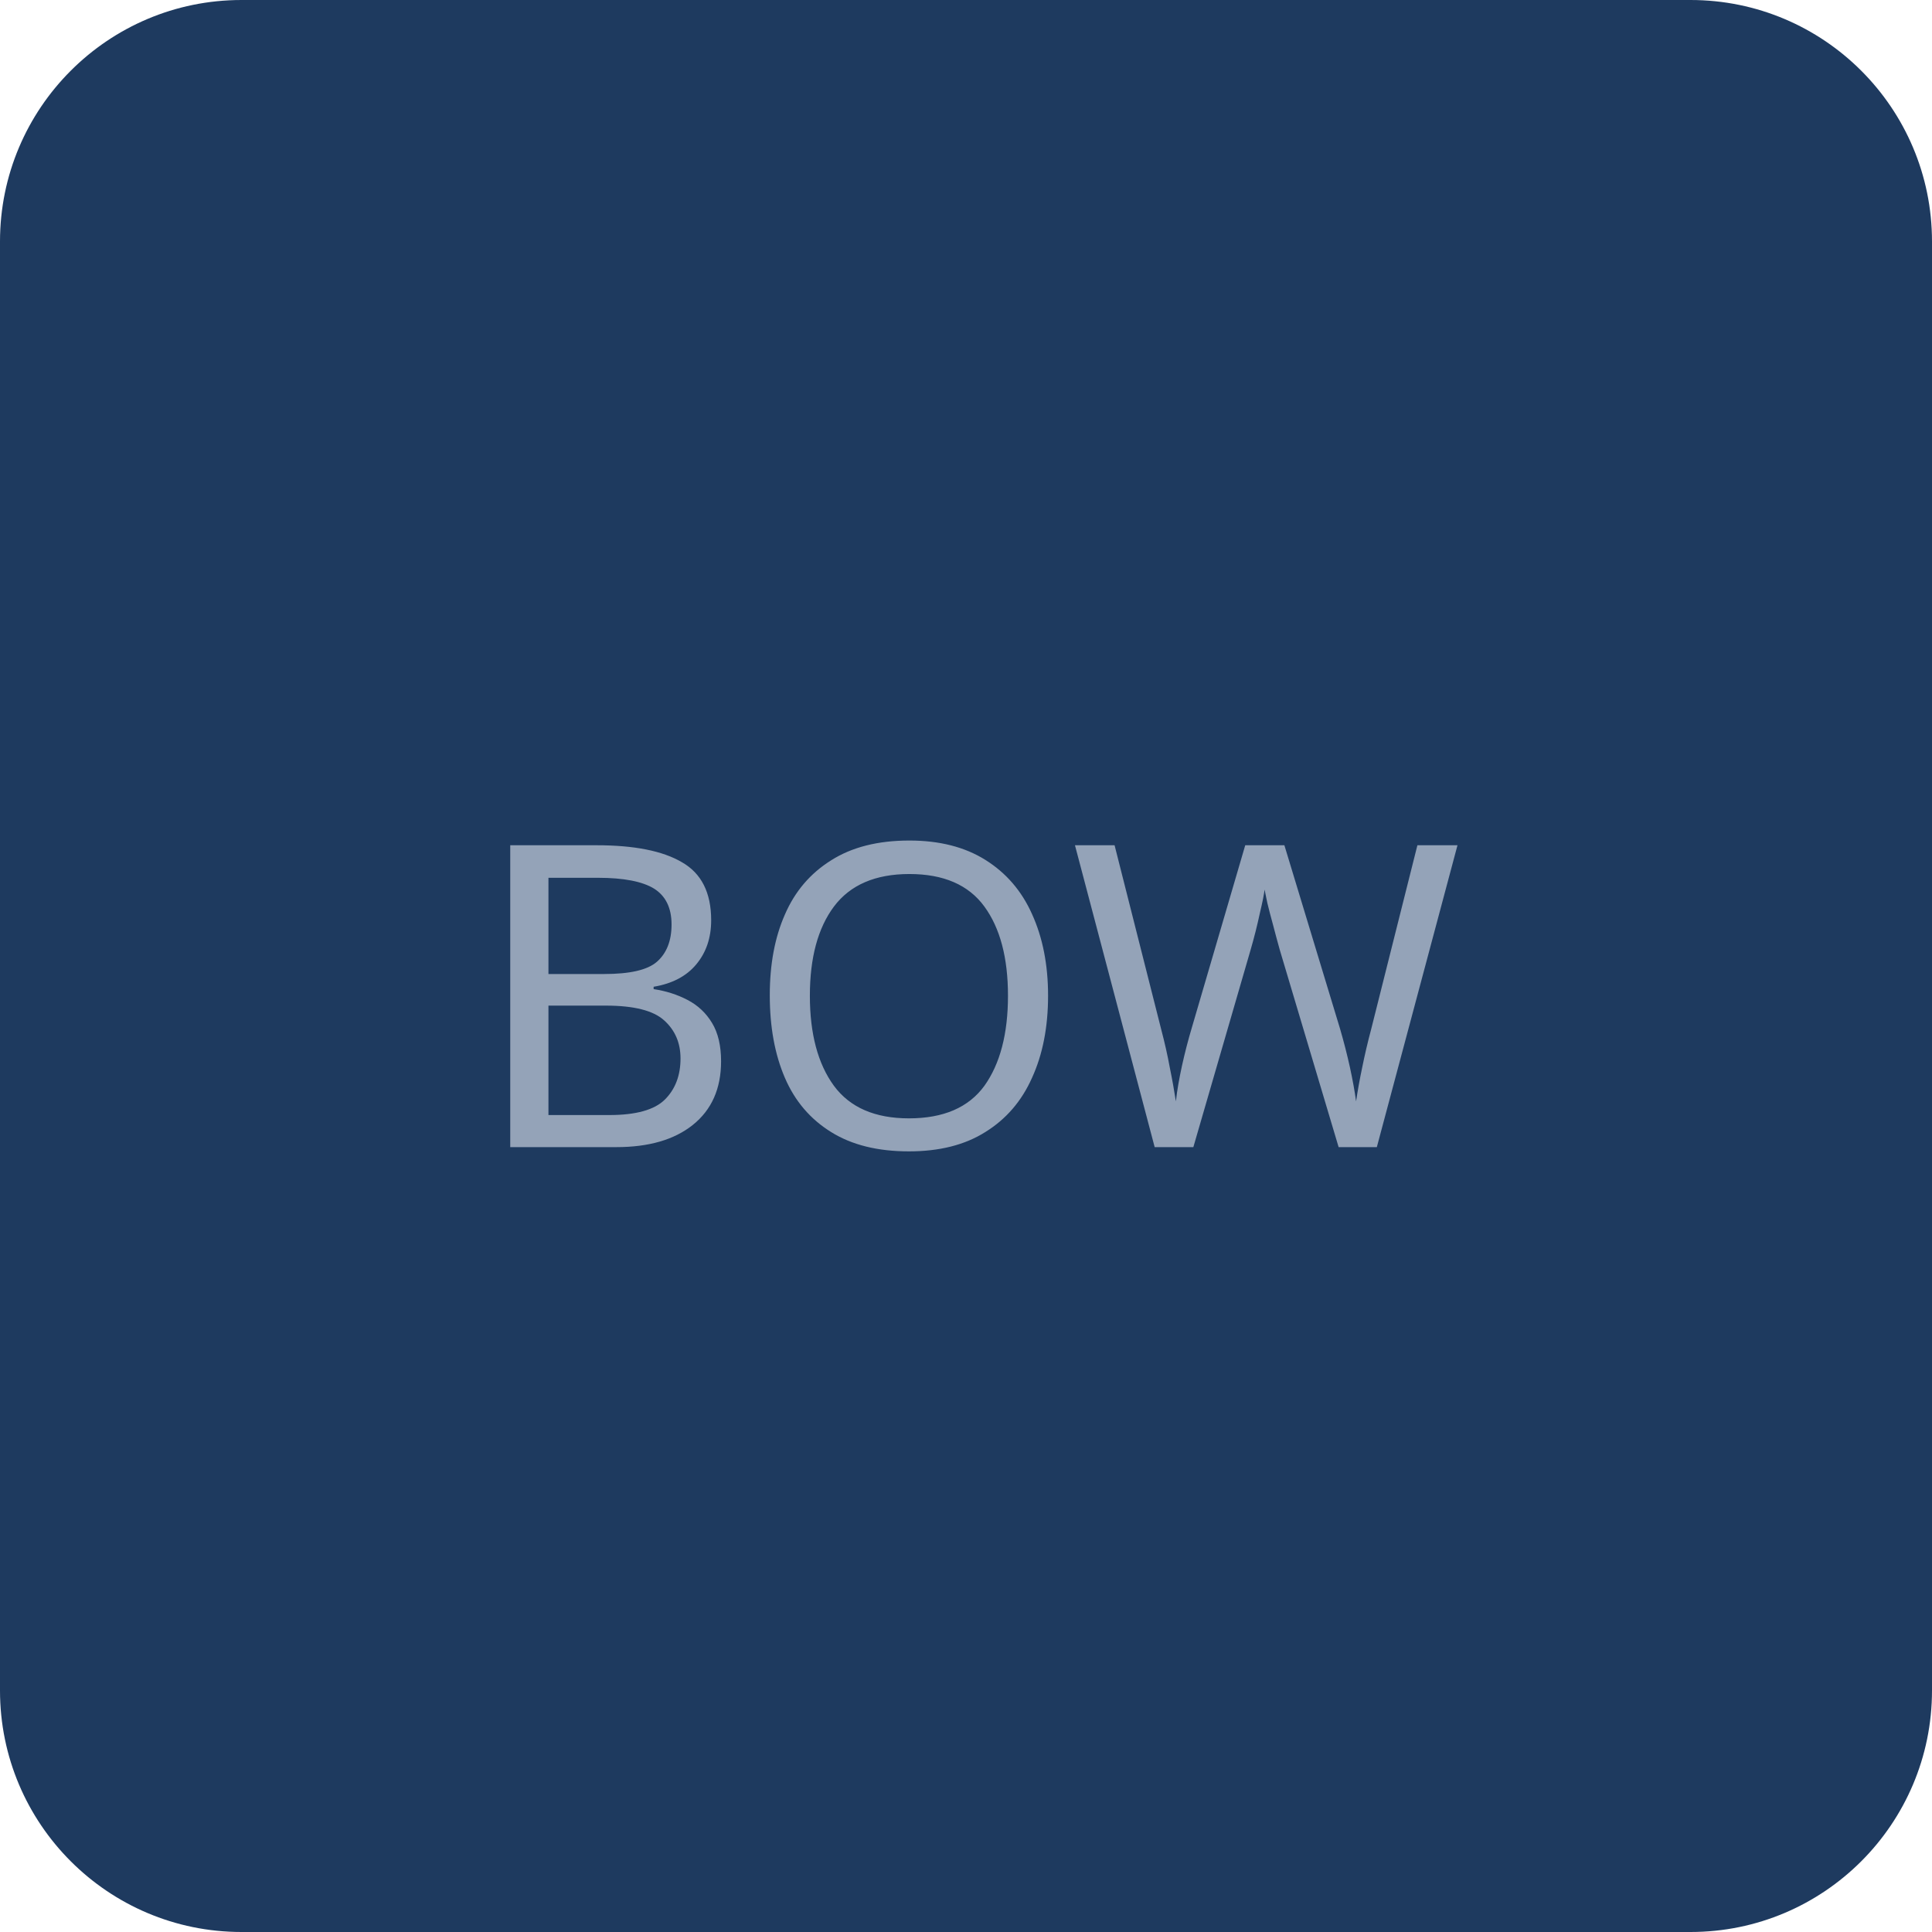
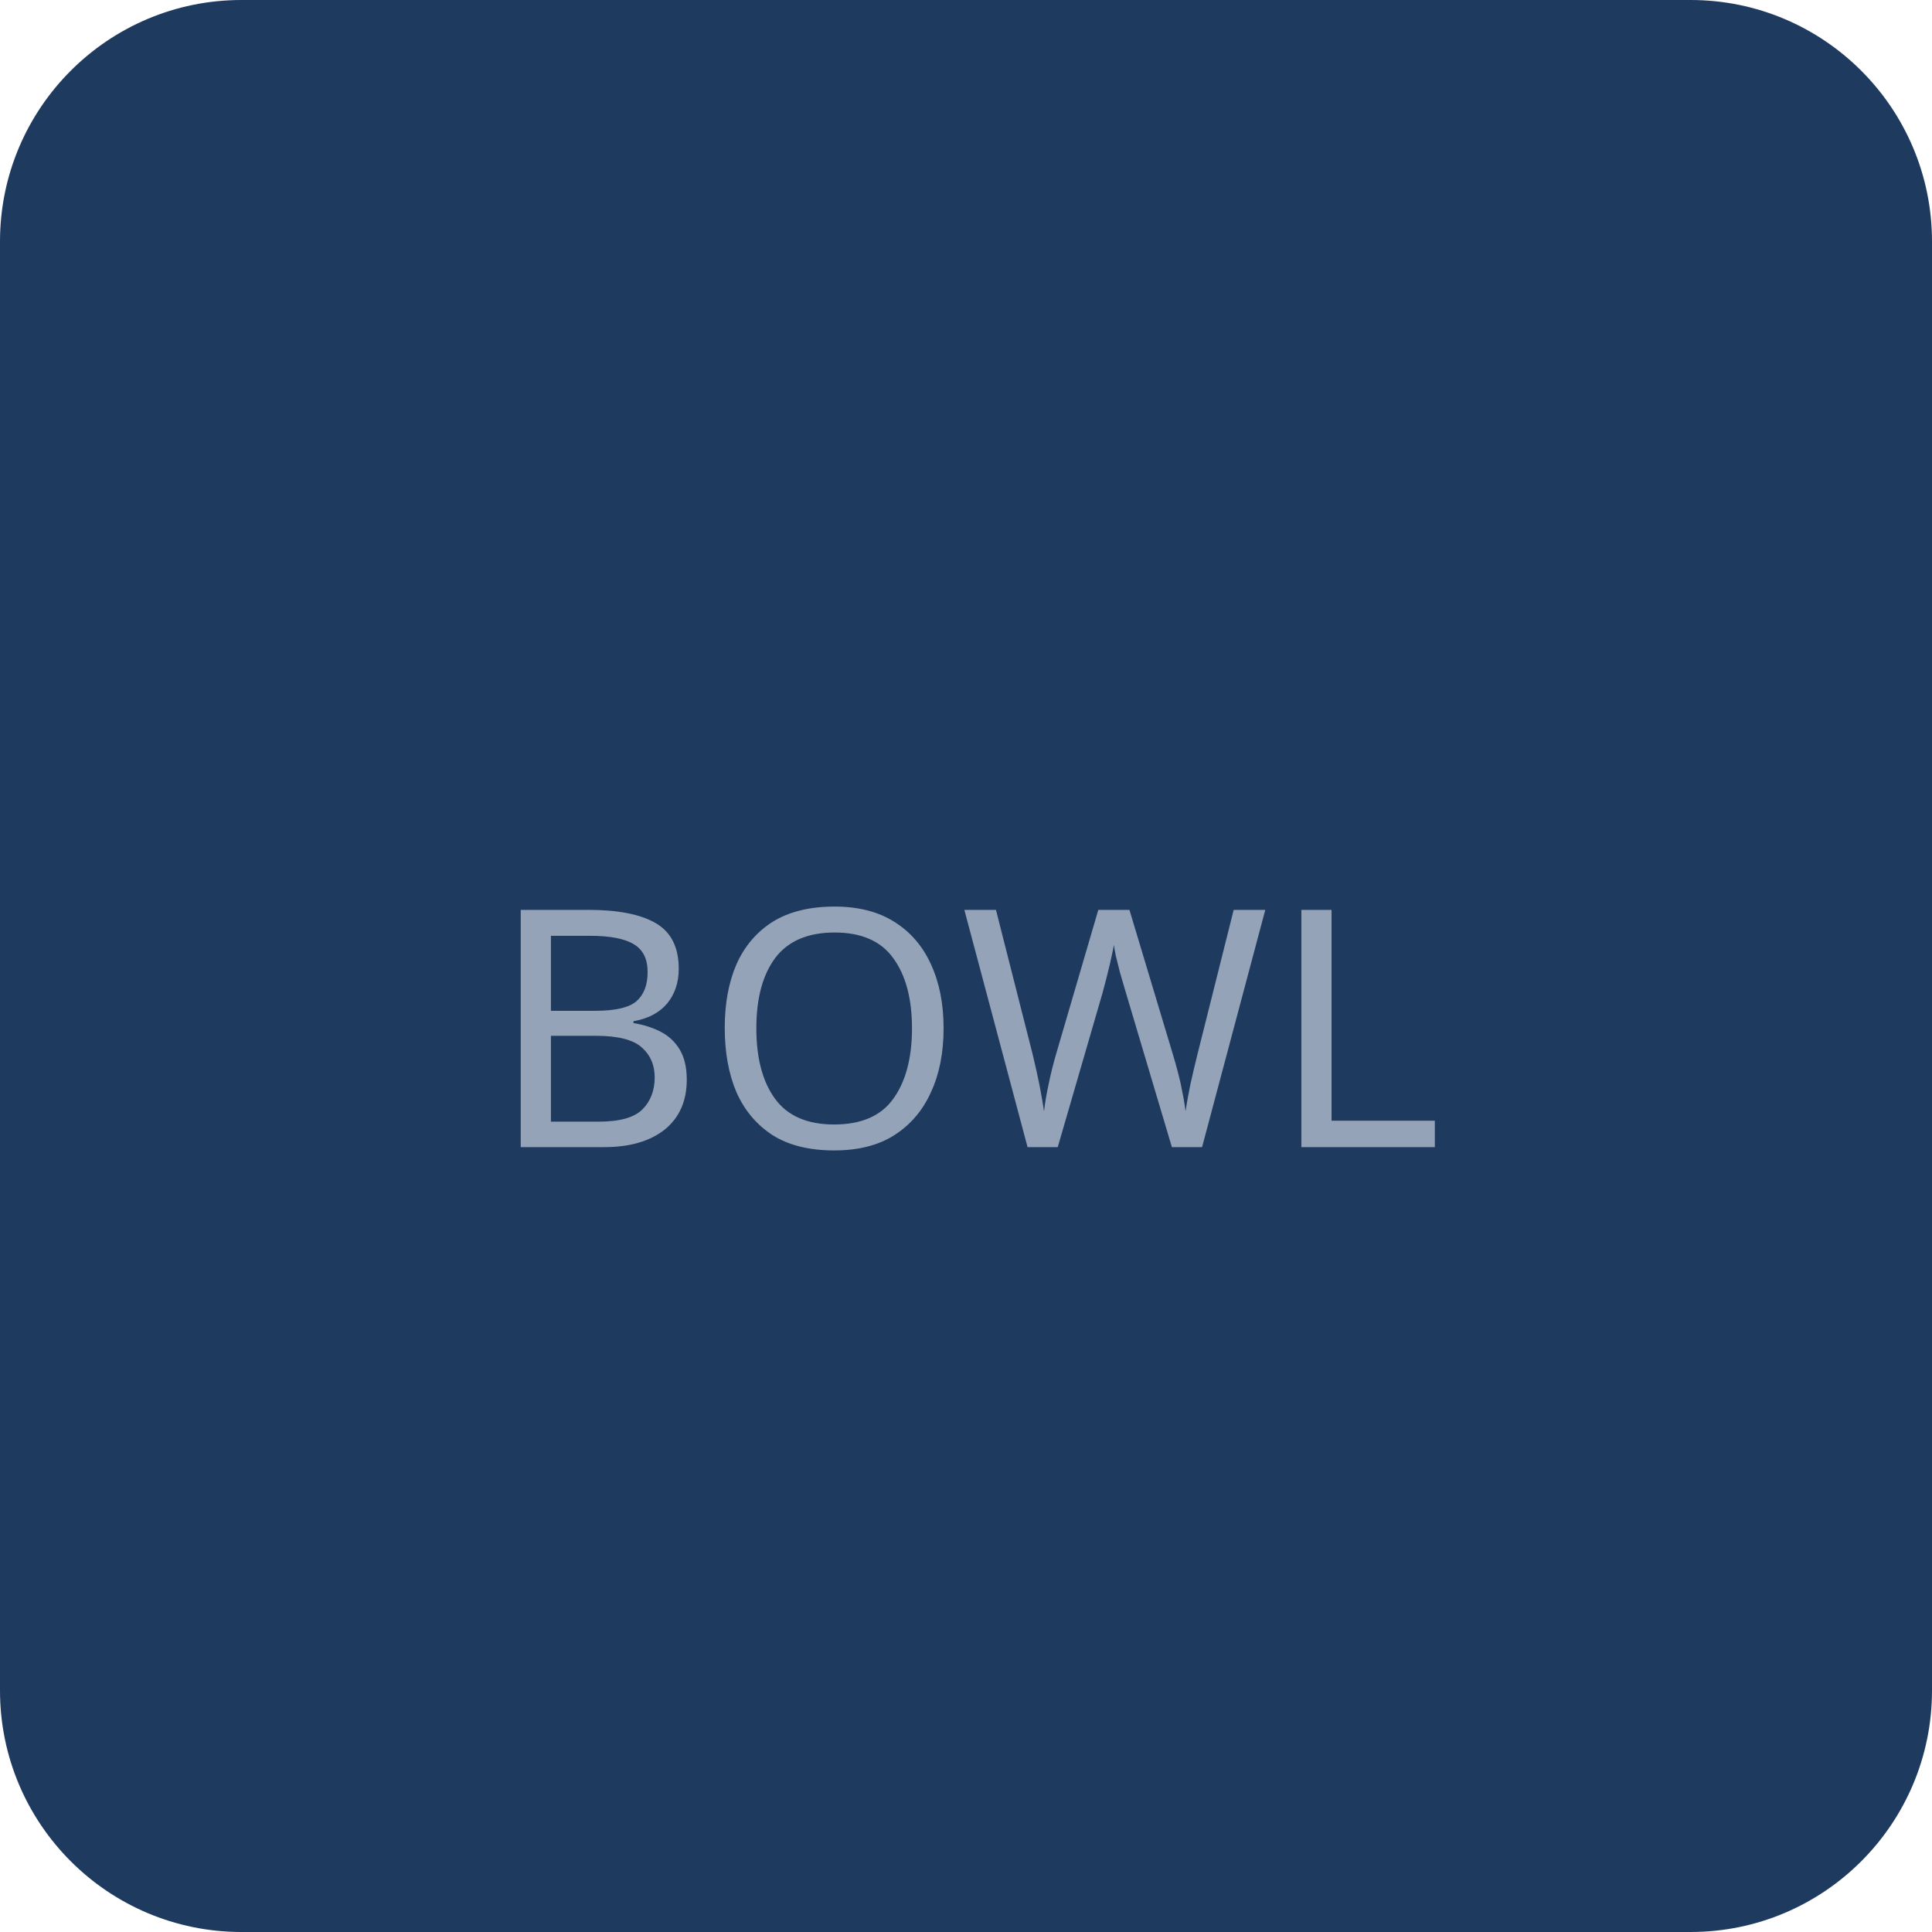
<svg xmlns="http://www.w3.org/2000/svg" width="64" height="64" viewBox="0 0 64 64" role="img" aria-label="Team logo placeholder">
  <rect width="64" height="64" rx="8" fill="#1e3a5f" />
-   <text x="32" y="38" text-anchor="middle" fill="#94a3b8" font-size="14" font-family="system-ui,sans-serif">BOW</text>
+   <text x="32" y="38" text-anchor="middle" fill="#94a3b8" font-size="11" font-family="system-ui,sans-serif">BOWL</text>
</svg>
